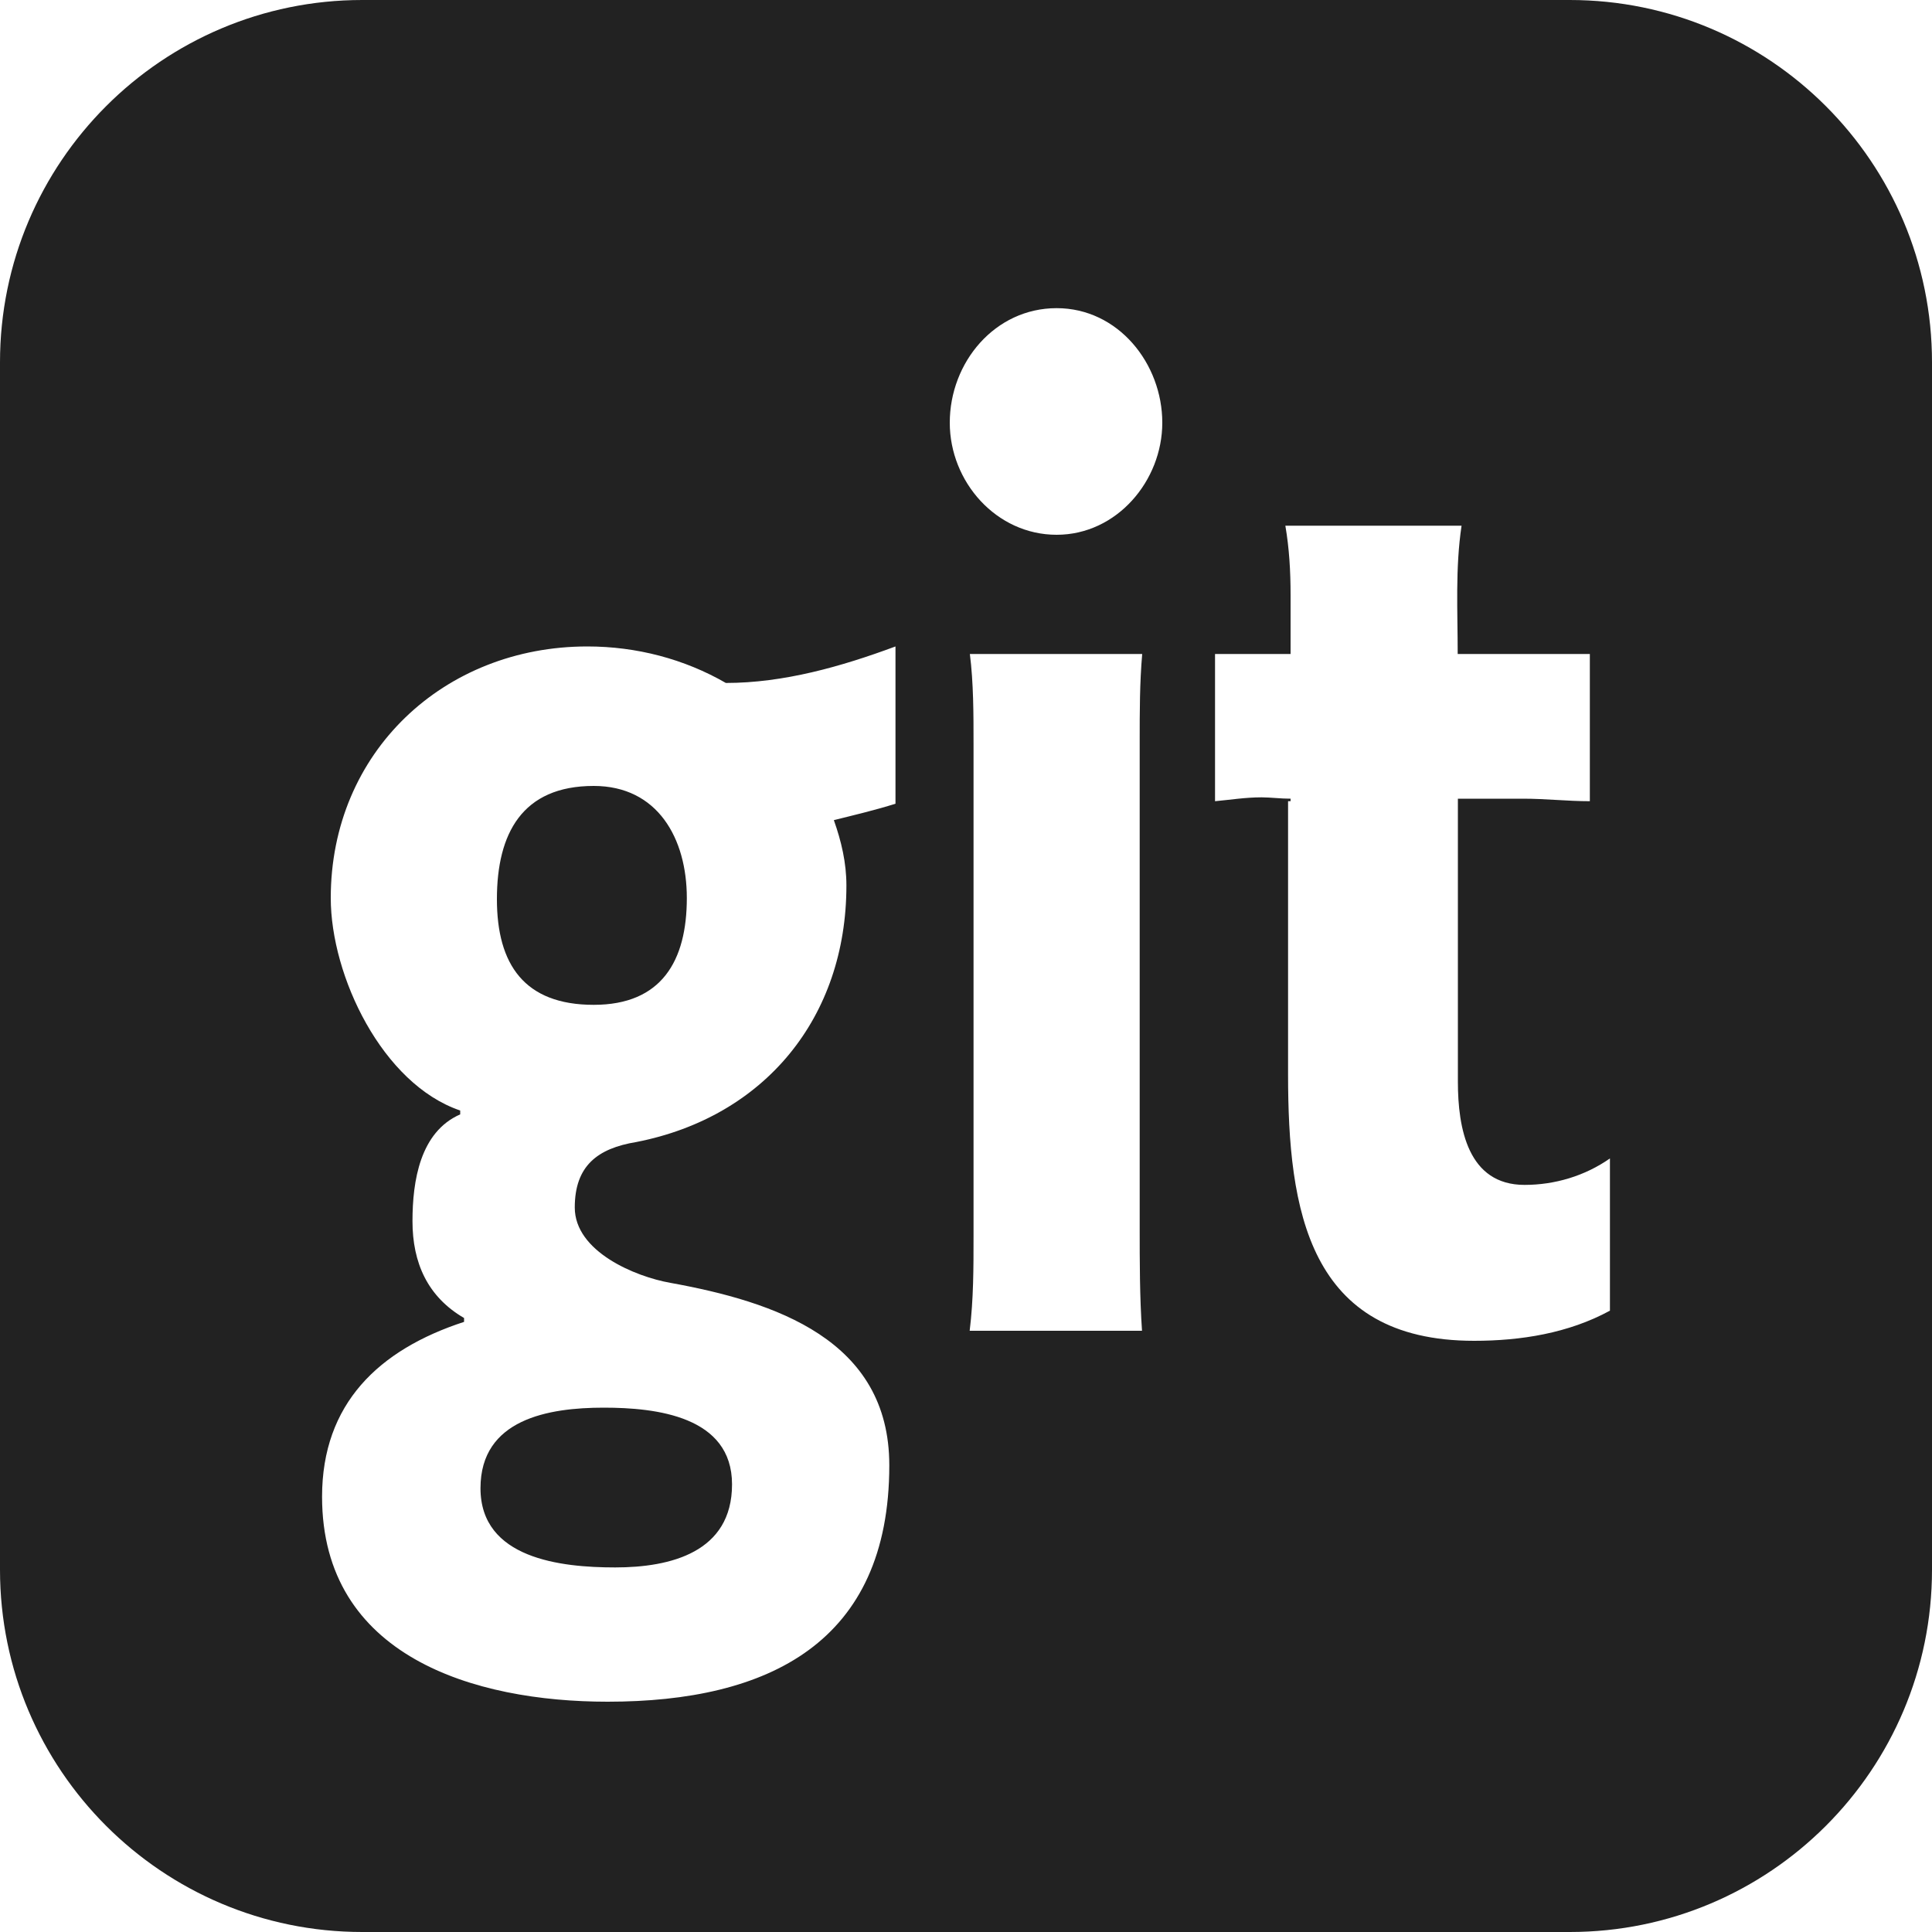
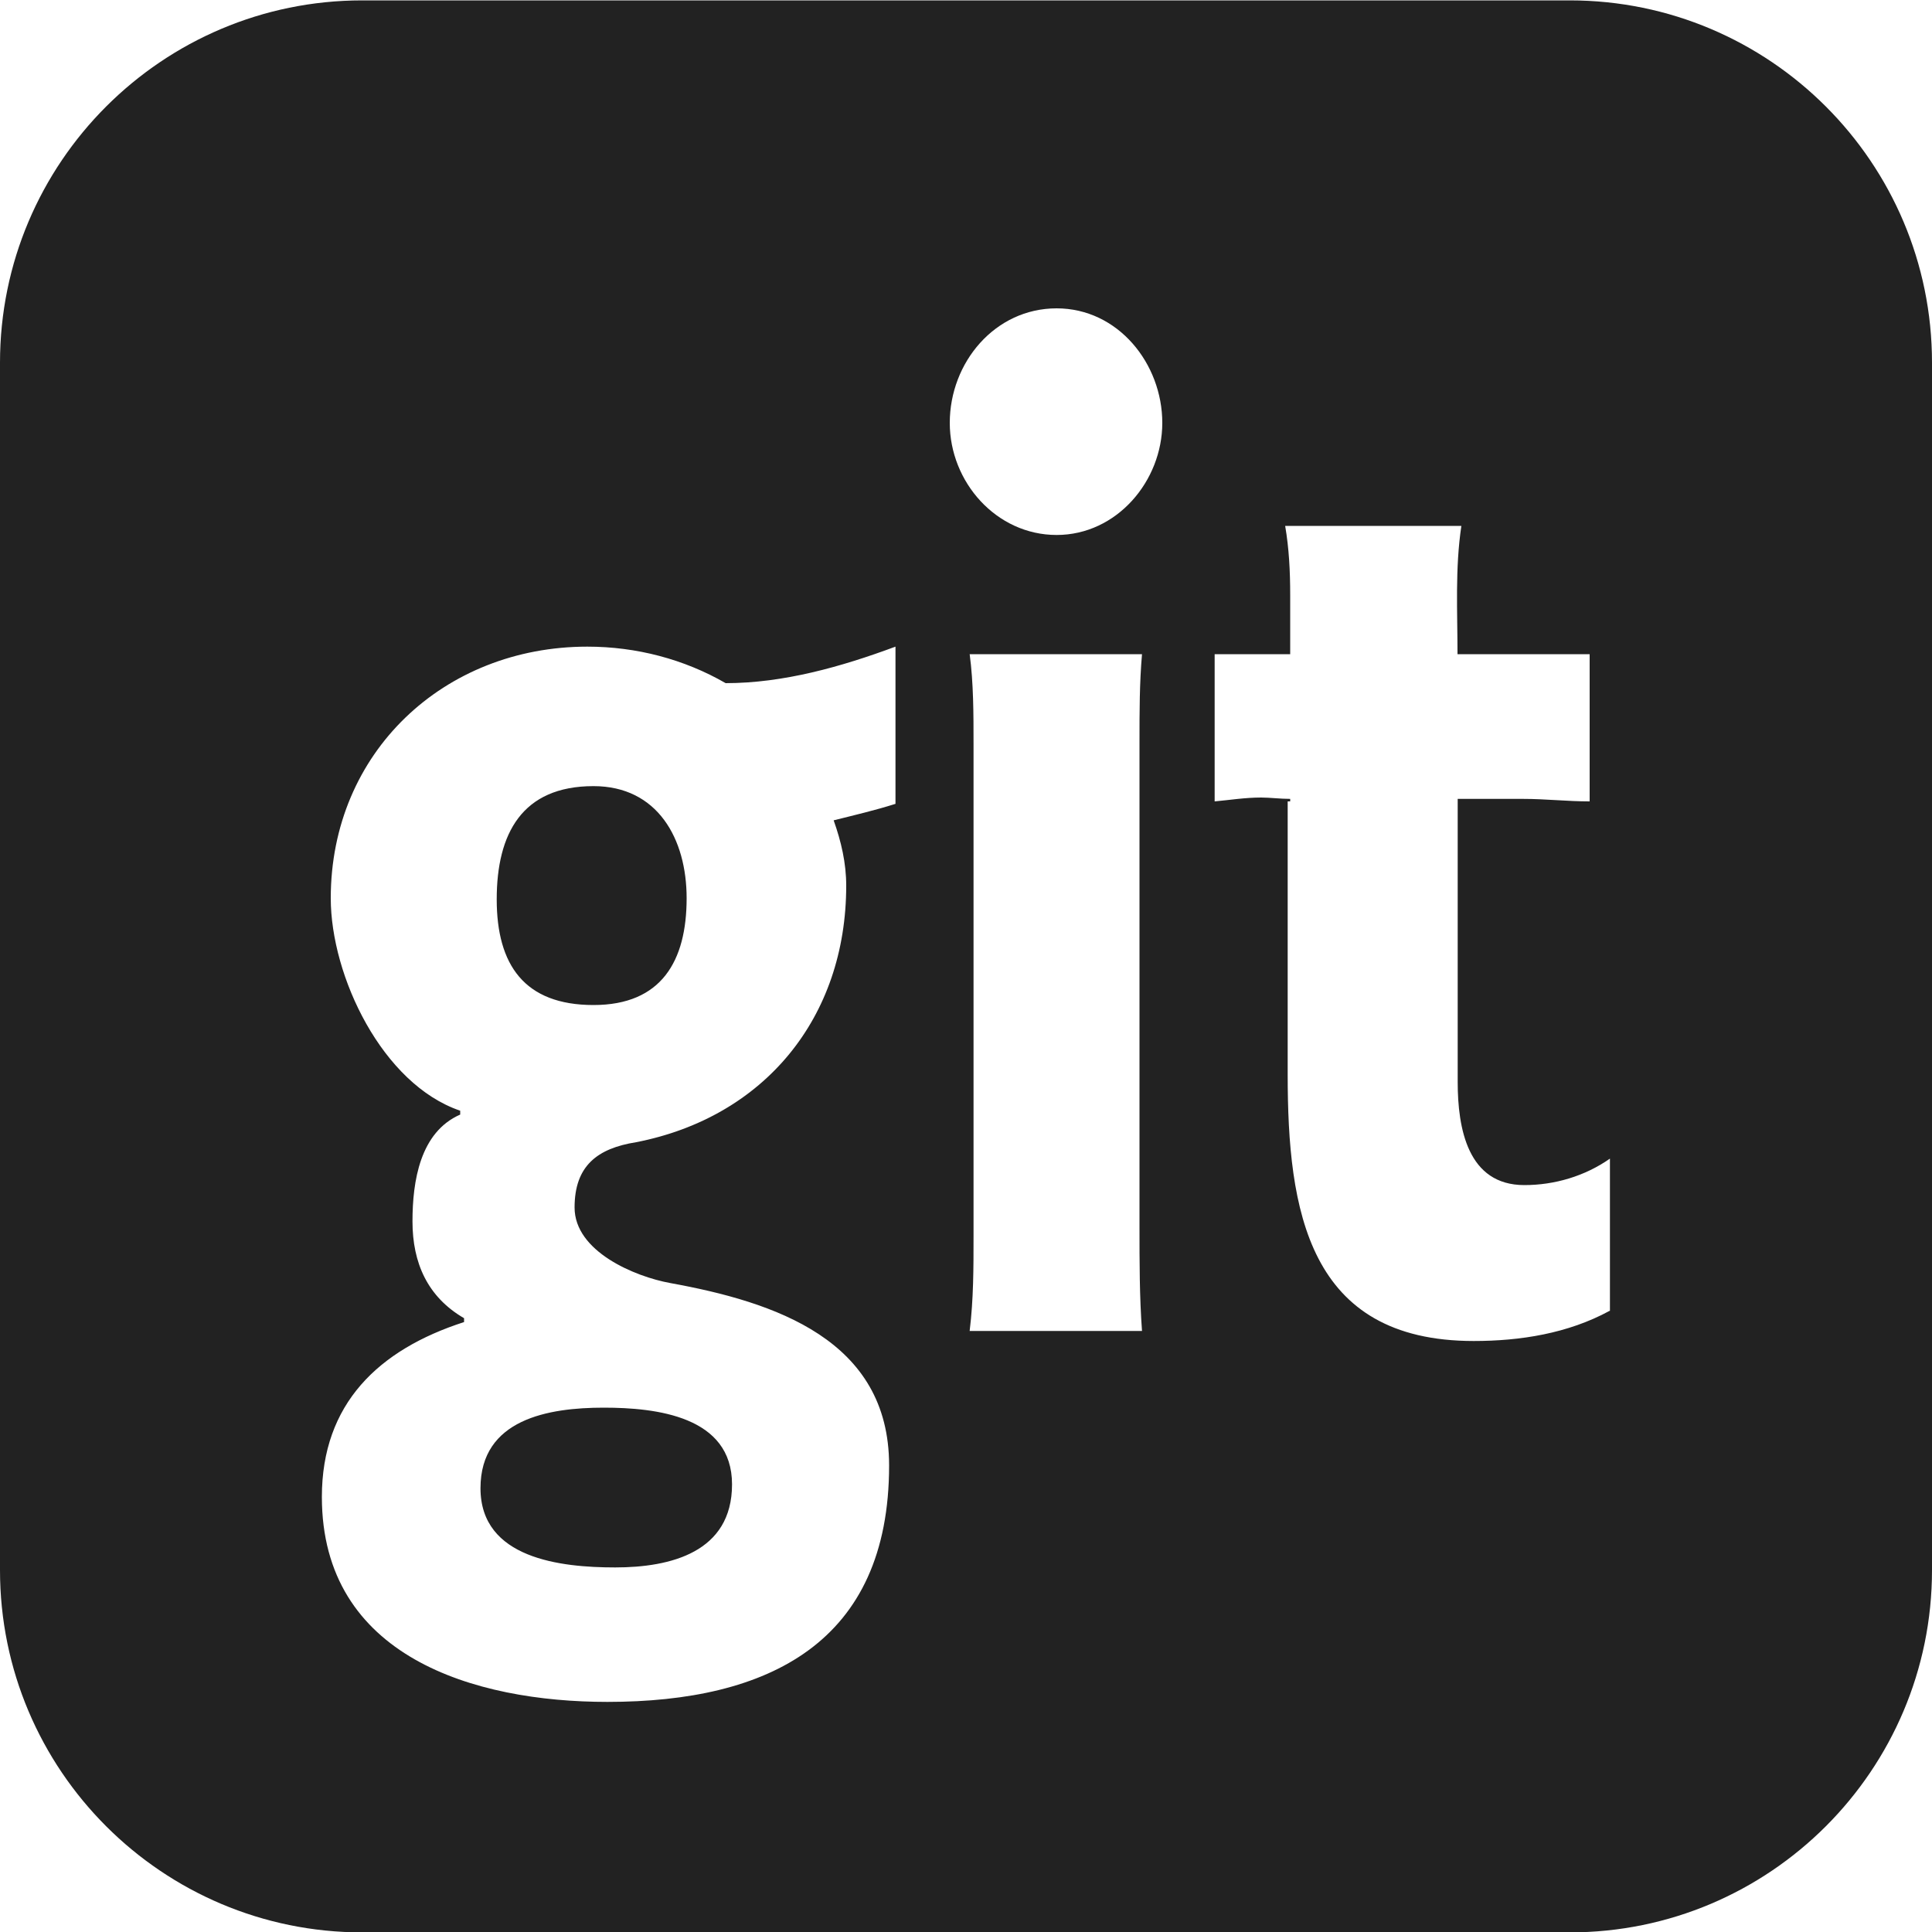
- <svg xmlns="http://www.w3.org/2000/svg" version="1.1" width="10" height="10" viewBox="0 0 10 10">
-   <path d="m 3.789,7.683 c 0,0.352 -0.319,0.43 -0.605,0.43 -0.28,0 -0.697,-0.045 -0.697,-0.41 0,-0.358 0.352,-0.417 0.638,-0.417 0.273,0 0.664,0.045 0.664,0.397 z M 3.555,4.648 c 0,0.325 -0.13,0.553 -0.482,0.553 -0.358,0 -0.501,-0.208 -0.501,-0.547 0,-0.339 0.13,-0.586 0.501,-0.586 0.332,0 0.482,0.273 0.482,0.58 z M 4.635,4.16 l 0,-0.814 C 4.355,3.45 4.056,3.535 3.757,3.535 3.542,3.411 3.295,3.346 3.04,3.346 2.298,3.346 1.712,3.893 1.712,4.648 c 0,0.404 0.267,0.963 0.67,1.1 l 0,0.02 c -0.208,0.091 -0.247,0.345 -0.247,0.553 0,0.215 0.078,0.391 0.267,0.501 l 0,0.02 C 1.96,6.986 1.667,7.266 1.667,7.747 c 0,0.827 0.788,1.061 1.478,1.061 0.833,0 1.458,-0.306 1.458,-1.224 0,-0.651 -0.593,-0.846 -1.133,-0.944 C 3.288,6.608 2.975,6.478 2.975,6.25 2.975,6.035 3.092,5.944 3.294,5.911 3.958,5.781 4.381,5.267 4.381,4.583 4.381,4.466 4.355,4.355 4.316,4.245 4.42,4.219 4.531,4.193 4.635,4.16 Z m 0.384,2.728 0.892,0 C 5.899,6.712 5.899,6.53 5.899,6.354 l 0,-2.52 c 0,-0.15 0,-0.3 0.013,-0.449 l -0.892,0 C 5.039,3.535 5.039,3.698 5.039,3.848 l 0,2.552 c 0,0.163 0,0.325 -0.02,0.488 z m 3.314,-0.104 0,-0.788 C 8.203,6.087 8.047,6.133 7.891,6.133 c -0.293,0 -0.345,-0.293 -0.345,-0.534 l 0,-1.465 0.338,0 c 0.117,0 0.228,0.013 0.345,0.013 l 0,-0.762 -0.684,0 C 7.545,3.164 7.532,2.942 7.565,2.721 l -0.912,0 C 6.673,2.838 6.68,2.955 6.68,3.079 l 0,0.306 -0.391,0 0,0.762 C 6.367,4.14 6.445,4.127 6.53,4.127 c 0.045,0 0.098,0.007 0.15,0.007 l 0,0.013 -0.013,0 0,1.413 c 0,0.703 0.104,1.38 0.963,1.38 0.241,0 0.488,-0.039 0.703,-0.156 z m -2.317,-4.596 c 0,-0.306 -0.228,-0.593 -0.547,-0.593 -0.319,0 -0.553,0.28 -0.553,0.593 0,0.306 0.241,0.58 0.553,0.58 0.312,0 0.547,-0.28 0.547,-0.58 z M 10,1.875 10,8.125 C 10,9.16 9.16,10 8.125,10 l -6.25,0 C 0.84,10 0,9.16 0,8.125 L 0,1.875 C 0,0.84 0.84,0 1.875,0 l 6.25,0 C 9.16,0 10,0.84 10,1.875 Z" style="fill:#222222" />
+ <svg xmlns="http://www.w3.org/2000/svg" width="10" height="10" version="1.1" viewBox="0 0 10 10">
+   <path d="m3.789 7.683c0 0.352-0.319 0.43-0.605 0.43-0.28 0-0.697-0.045-0.697-0.41 0-0.358 0.352-0.417 0.638-0.417 0.273 0 0.664 0.045 0.664 0.397zm-0.235-3.034c0 0.325-0.13 0.553-0.482 0.553-0.358 0-0.501-0.208-0.501-0.547s0.13-0.586 0.501-0.586c0.332 0 0.482 0.273 0.482 0.58zm1.081-0.488v-0.814c-0.28 0.104-0.58 0.189-0.879 0.189-0.215-0.124-0.462-0.189-0.716-0.189-0.742 0-1.328 0.547-1.328 1.302 0 0.404 0.267 0.963 0.67 1.1v0.02c-0.208 0.091-0.247 0.345-0.247 0.553 0 0.215 0.078 0.391 0.267 0.501v0.02c-0.443 0.143-0.736 0.423-0.736 0.905 0 0.827 0.788 1.061 1.478 1.061 0.833 0 1.458-0.306 1.458-1.224 0-0.651-0.593-0.846-1.133-0.944-0.182-0.033-0.495-0.163-0.495-0.391 0-0.215 0.117-0.306 0.319-0.338 0.664-0.13 1.087-0.645 1.087-1.328 0-0.117-0.026-0.228-0.065-0.338 0.104-0.026 0.215-0.052 0.319-0.085zm0.384 2.728h0.892c-0.013-0.176-0.013-0.358-0.013-0.534v-2.52c0-0.15 0-0.3 0.013-0.449h-0.892c0.02 0.15 0.02 0.312 0.02 0.462v2.552c0 0.163 0 0.325-0.02 0.488zm3.314-0.104v-0.788c-0.13 0.091-0.287 0.137-0.443 0.137-0.293 0-0.345-0.293-0.345-0.534v-1.465h0.338c0.117 0 0.228 0.013 0.345 0.013v-0.762h-0.684c0-0.221-0.013-0.443 0.02-0.664h-0.912c0.02 0.117 0.026 0.234 0.026 0.358v0.306h-0.391v0.762c0.078-0.007 0.156-0.02 0.241-0.02 0.045 0 0.098 0.007 0.15 0.007v0.013h-0.013v1.413c0 0.703 0.104 1.38 0.963 1.38 0.241 0 0.488-0.039 0.703-0.156zm-2.317-4.596c0-0.306-0.228-0.593-0.547-0.593s-0.553 0.28-0.553 0.593c0 0.306 0.241 0.58 0.553 0.58s0.547-0.28 0.547-0.58zm3.984-0.312v6.25c0 1.035-0.84 1.875-1.875 1.875h-6.25c-1.035 0-1.875-0.84-1.875-1.875v-6.25c0-1.035 0.84-1.875 1.875-1.875h6.25c1.035 0 1.875 0.84 1.875 1.875z" fill="#222" />
</svg>
